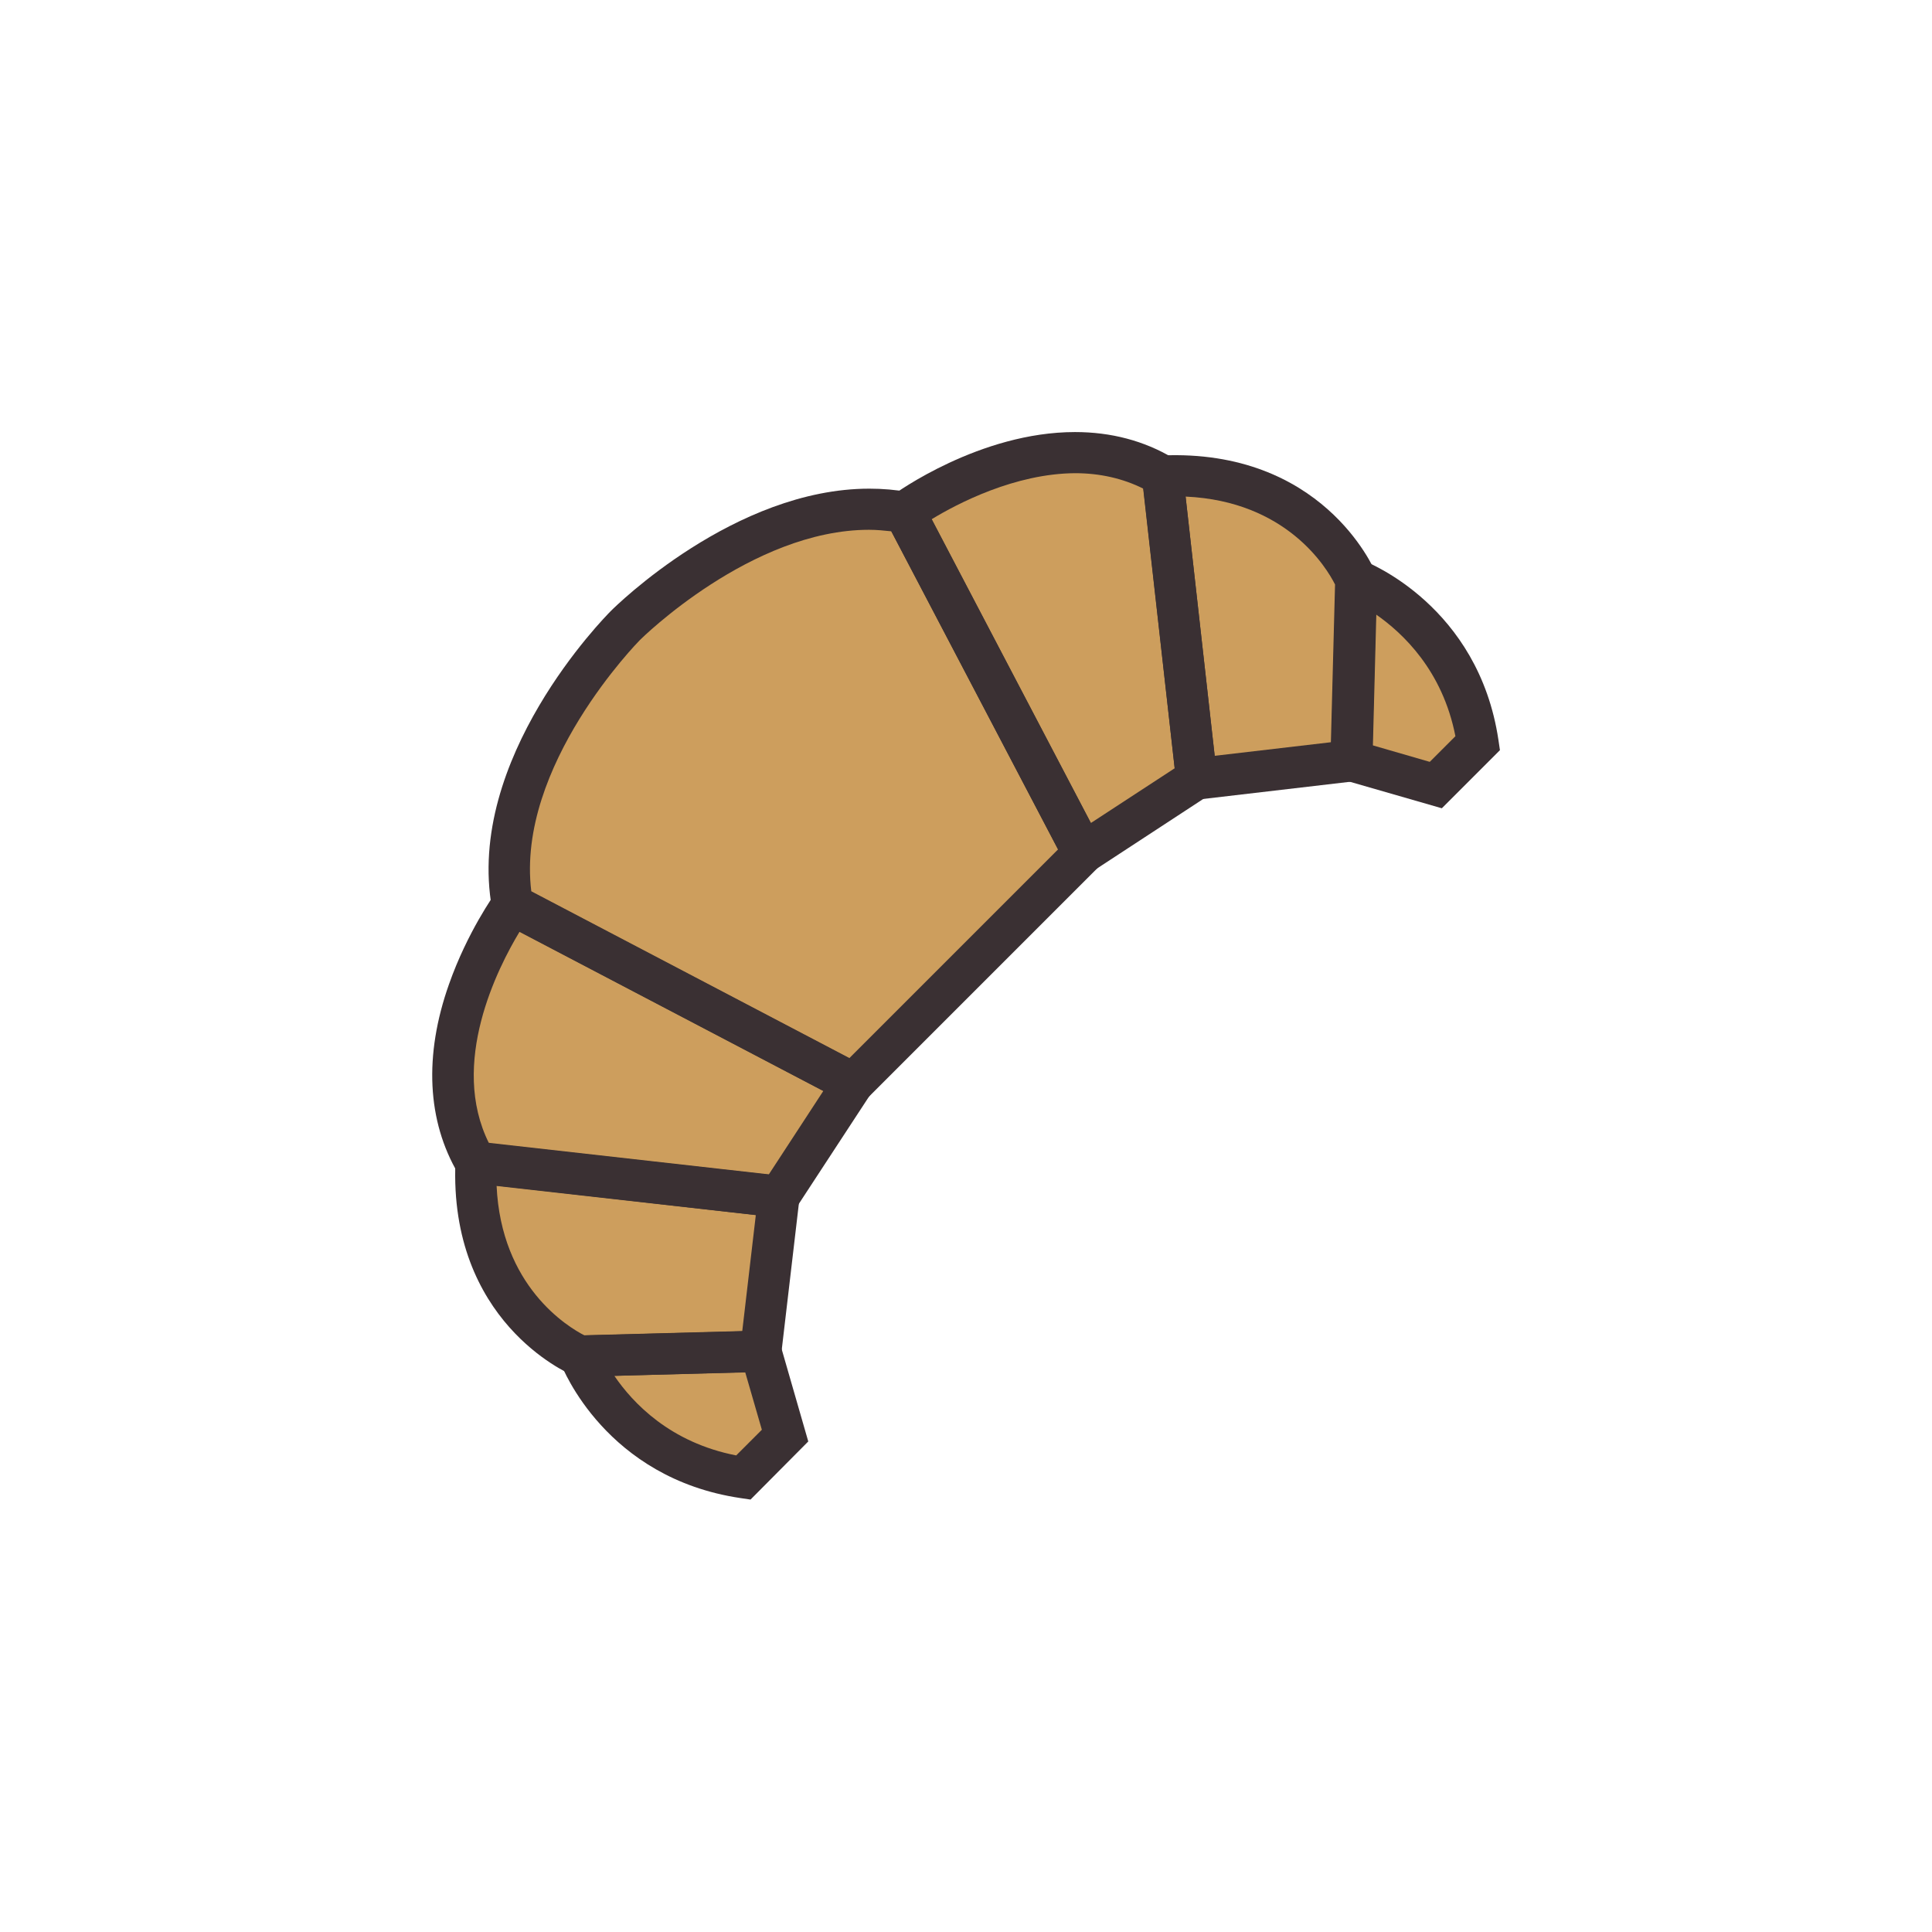
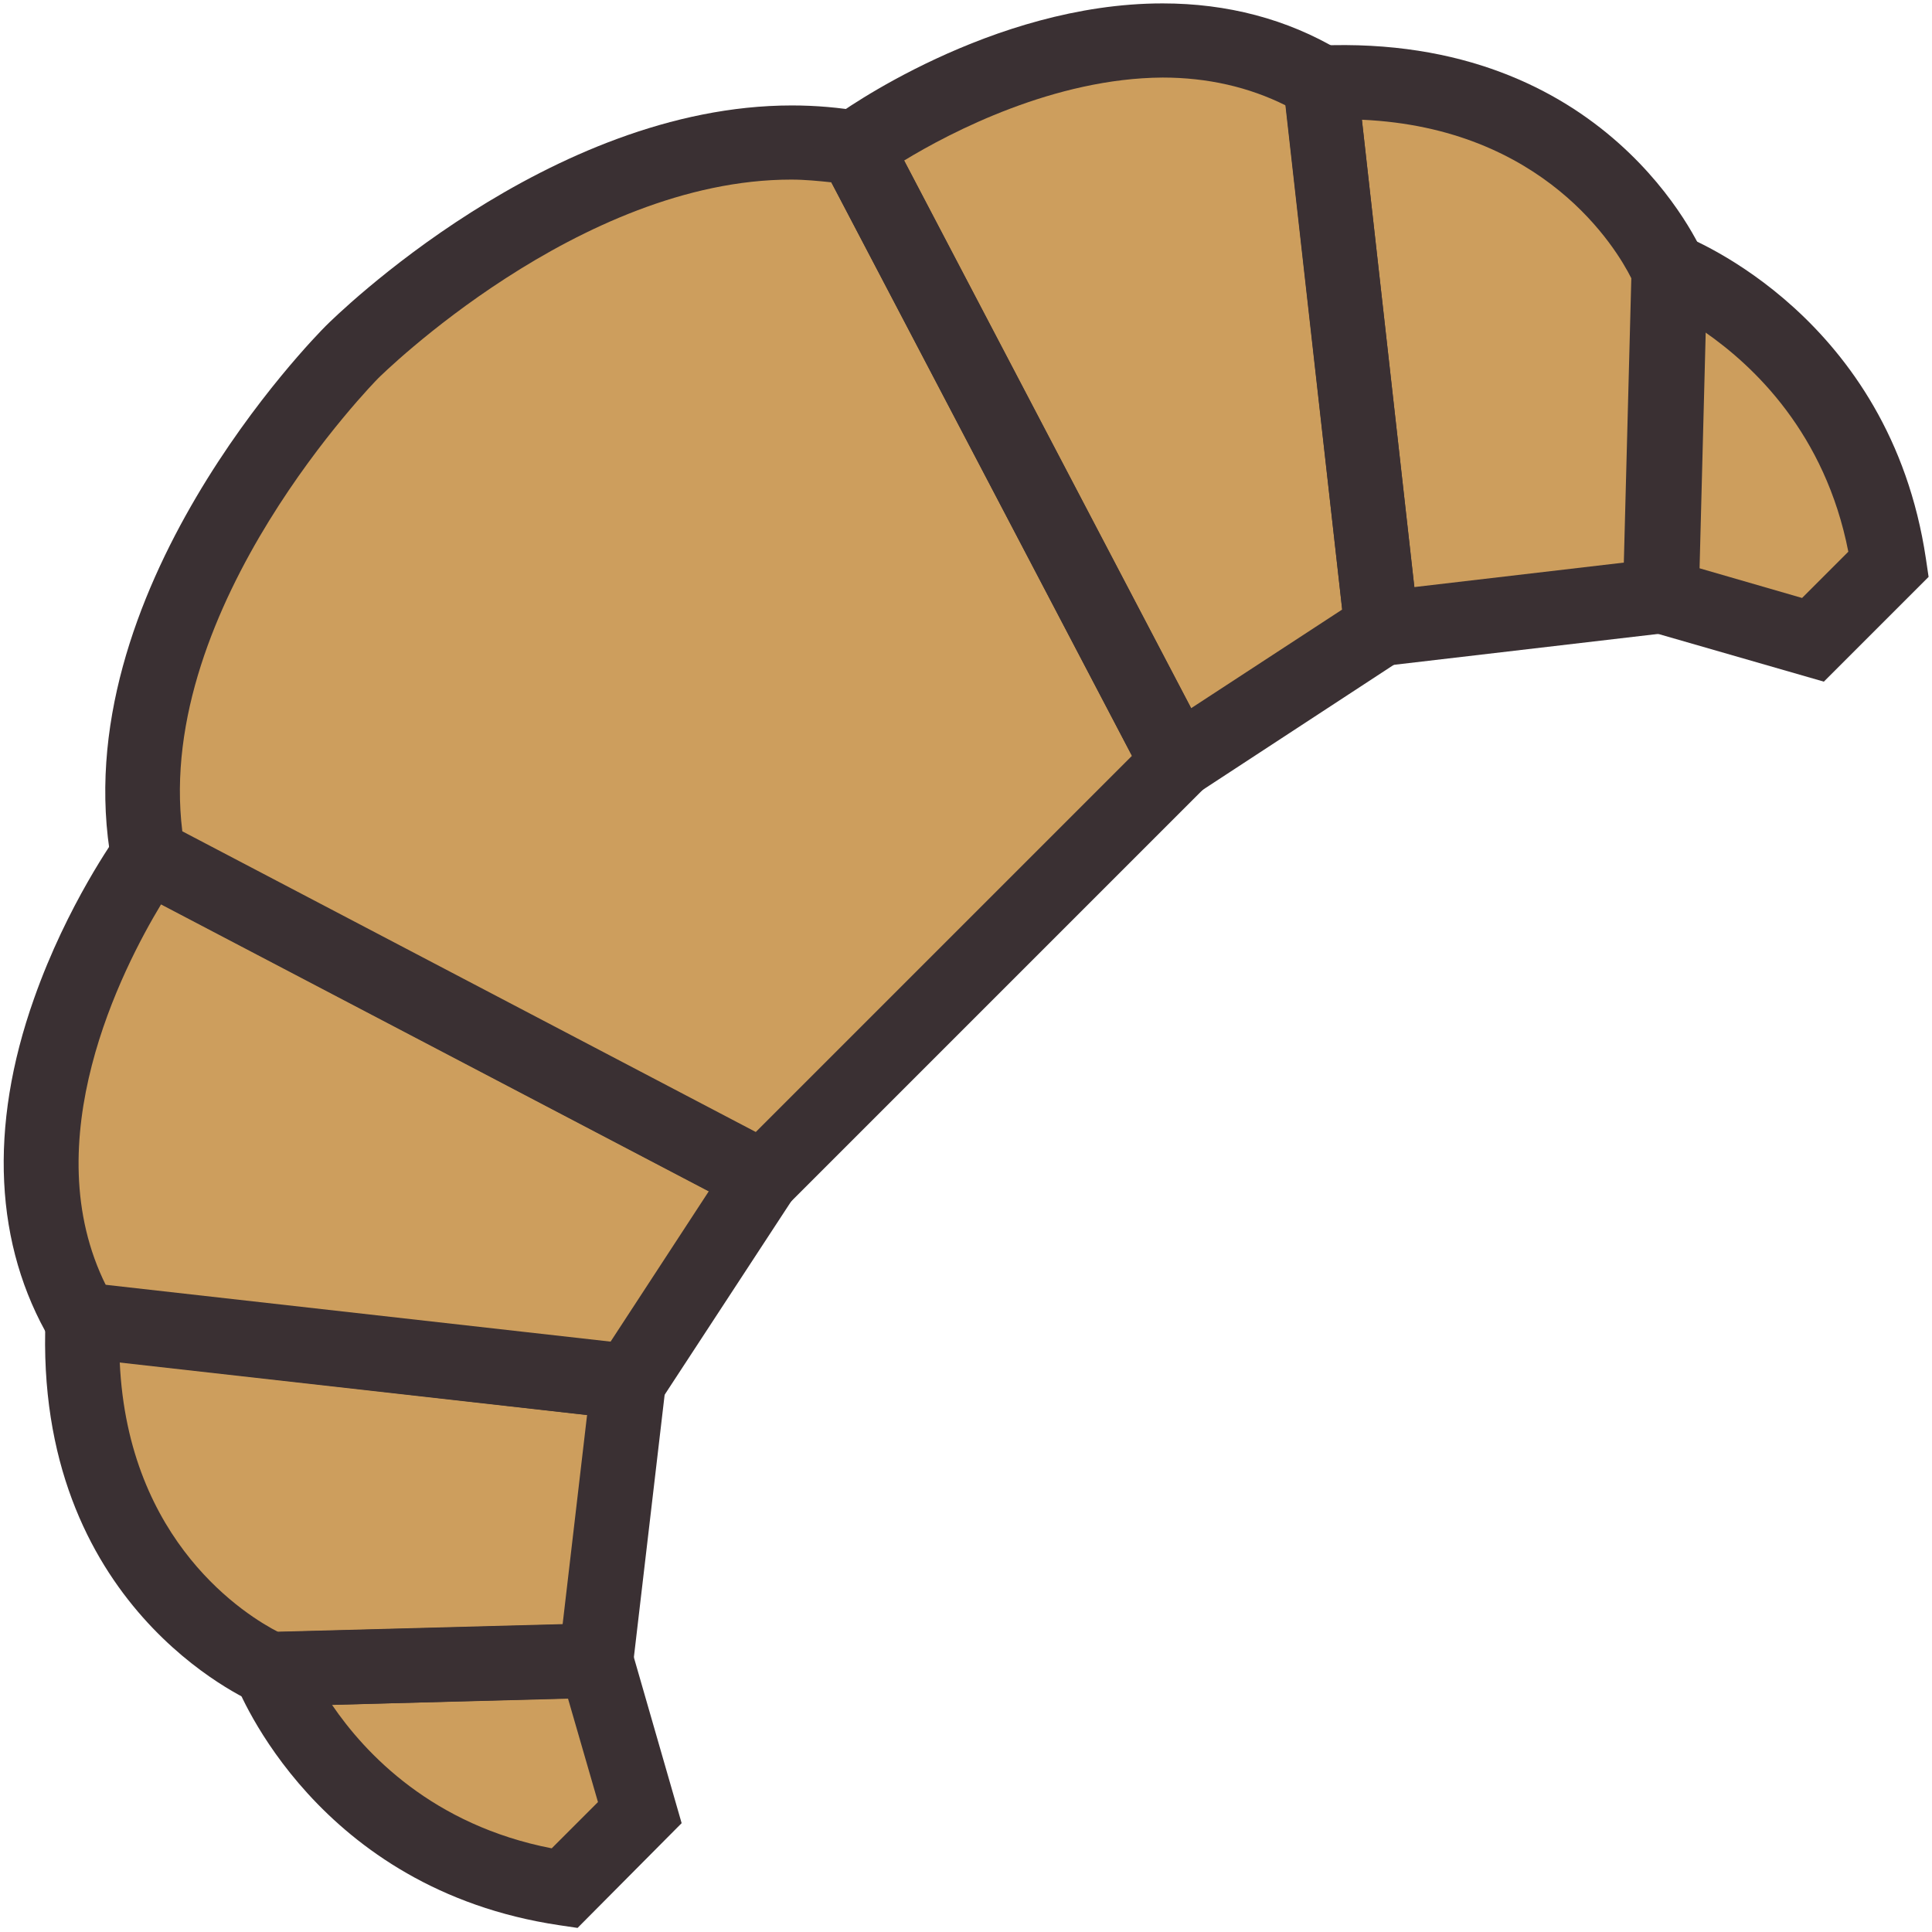
- <svg xmlns="http://www.w3.org/2000/svg" version="1.1" id="Layer_1" x="0px" y="0px" width="512px" height="512px" viewBox="0 0 512 512" enable-background="new 0 0 512 512" xml:space="preserve">
-   <g>
-     <path fill="#CD9E5D" d="M359.6,153.9c0,0-12.3-29.2-51.3-27.6c-30.5-18.1-68.4,9.6-68.4,9.6c-37.3-6.8-74,29.9-74,29.9   s-36.7,36.7-29.9,74c0,0-27.7,37.9-9.6,68.4c-1.7,39,27.6,51.3,27.6,51.3s10.4,27.3,43.2,32.2l11.1-11.1l-6.5-22.4l4.8-41   l19.6-30.1l30.5-30.5l30.5-30.5l30.1-19.6l41-4.8l22.4,6.5l11.1-11.1C386.9,164.3,359.6,153.9,359.6,153.9z" />
-   </g>
-   <g>
-     <g>
-       <path fill="#3A3033" d="M209.1,323l-86.3-9.7l-1.4-2.3c-8.2-13.9-9.1-31.3-2.4-50.2c4.9-13.9,12-23.7,12.3-24.2l2.8-3.8l99.8,52.3    L209.1,323z M129.6,303l74.1,8.3l14.5-22.2l-80.5-42.2C131.9,256.5,119,281.8,129.6,303z" />
-     </g>
-     <g>
-       <path fill="#3A3033" d="M152.7,364.9l-1.1-0.5c-1.3-0.6-32.7-14.3-30.9-56.6l0.3-5.9l91.5,10.3l-6,51.2L152.7,364.9z M131.6,314.2    c1.2,26.7,18.8,37.4,23.3,39.7l41.8-1.1l3.6-30.8L131.6,314.2z" />
-     </g>
-     <g>
-       <path fill="#3A3033" d="M198.9,397.4l-2.7-0.4c-35.6-5.3-47.1-34.4-47.6-35.7l-2.7-7.2l59.8-1.6l8.5,29.5L198.9,397.4z     M162.8,364.6c4.9,7.2,14.8,17.7,32.3,21.1l6.8-6.8l-4.4-15.2L162.8,364.6z" />
-     </g>
-     <g>
-       <path fill="#3A3033" d="M227.1,293.8l-96.2-50.4l-0.5-2.6c-7.2-39.7,29.9-77.3,31.5-78.9c1.3-1.3,32.8-32.4,68.5-32.4    c3.5,0,7,0.3,10.4,0.9l2.6,0.5l50.4,96.2L227.1,293.8z M140.8,236.2l84.3,44.2l55.3-55.3l-44.2-84.3c-1.9-0.2-3.9-0.4-5.9-0.4    c-31.2,0-60.4,28.9-60.7,29.2C169.3,169.9,136.7,203,140.8,236.2z" />
-     </g>
-     <g>
-       <path fill="#3A3033" d="M285,233.9l-52.3-99.8l3.8-2.8c0.9-0.7,23.2-16.8,48.4-16.8c9.5,0,18.3,2.3,26,6.9l2.3,1.4l9.7,86.3    L285,233.9z M246.9,137.6l42.2,80.5l22.2-14.5l-8.3-74.1c-5.4-2.7-11.5-4.1-18.1-4.1C269,125.5,253.8,133.4,246.9,137.6z" />
-     </g>
-     <g>
-       <path fill="#3A3033" d="M312.3,212.5L302,121l5.9-0.3c42.4-1.8,56,29.6,56.6,30.9l0.5,1.1l-1.4,53.8L312.3,212.5z M314.2,131.6    l7.7,68.7l30.8-3.6l1.1-41.8C351.6,150.5,341,132.8,314.2,131.6z" />
-     </g>
-     <g>
-       <path fill="#3A3033" d="M382.1,214.2l-29.5-8.5l1.6-59.8l7.2,2.7c1.2,0.5,30.4,12,35.7,47.5l0.4,2.7L382.1,214.2z M363.7,197.5    l15.2,4.4l6.8-6.8c-3.4-17.4-13.9-27.3-21.1-32.3L363.7,197.5z" />
+ <svg xmlns="http://www.w3.org/2000/svg" width="284px" height="284px" viewBox="0 0 284 284" version="1.1">
+   <defs />
+   <g id="Page-1" stroke="none" stroke-width="1" fill="none" fill-rule="evenodd">
+     <g id="croissant" fill-rule="nonzero">
+       <path d="M245.6,39.9 C245.6,39.9 233.3,10.7 194.3,12.3 C163.8,-5.8 125.9,21.9 125.9,21.9 C88.6,15.1 51.9,51.8 51.9,51.8 C51.9,51.8 15.2,88.5 22,125.8 C22,125.8 -5.7,163.7 12.4,194.2 C10.7,233.2 40,245.5 40,245.5 C40,245.5 50.4,272.8 83.2,277.7 L94.3,266.6 L87.8,244.2 L92.6,203.2 L112.2,173.1 L142.7,142.6 L173.2,112.1 L203.3,92.5 L244.3,87.7 L266.7,94.2 L277.8,83.1 C272.9,50.3 245.6,39.9 245.6,39.9 Z" id="Shape" fill="#CD9E5D" />
+       <g id="Group" fill="#3A3033">
+         <path d="M95.1,209 L8.8,199.3 L7.4,197 C-0.8,183.1 -1.7,165.7 5,146.8 C9.9,132.9 17,123.1 17.3,122.6 L20.1,118.8 L119.9,171.1 L95.1,209 Z M15.6,189 L89.7,197.3 L104.2,175.1 L23.7,132.9 C17.9,142.5 5,167.8 15.6,189 Z" id="Shape" />
+         <path d="M38.7,250.9 L37.6,250.4 C36.3,249.8 4.9,236.1 6.7,193.8 L7,187.9 L98.5,198.2 L92.5,249.4 L38.7,250.9 Z M17.6,200.2 C18.8,226.9 36.4,237.6 40.9,239.9 L82.7,238.8 L86.3,208 L17.6,200.2 Z" id="Shape" />
+         <path d="M84.9,283.4 L82.2,283 C46.6,277.7 35.1,248.6 34.6,247.3 L31.9,240.1 L91.7,238.5 L100.2,268 L84.9,283.4 Z M48.8,250.6 C53.7,257.8 63.6,268.3 81.1,271.7 L87.9,264.9 L83.5,249.7 L48.8,250.6 Z" id="Shape" />
+         <path d="M113.1,179.8 L16.9,129.4 L16.4,126.8 C9.2,87.1 46.3,49.5 47.9,47.9 C49.2,46.6 80.7,15.5 116.4,15.5 C119.9,15.5 123.4,15.8 126.8,16.4 L129.4,16.9 L179.8,113.1 L113.1,179.8 Z M26.8,122.2 L111.1,166.4 L166.4,111.1 L122.2,26.8 C120.3,26.6 118.3,26.4 116.3,26.4 C85.1,26.4 55.9,55.3 55.6,55.6 C55.3,55.9 22.7,89 26.8,122.2 Z" id="Shape" />
+         <path d="M171,119.9 L118.7,20.1 L122.5,17.3 C123.4,16.6 145.7,0.5 170.9,0.5 C180.4,0.5 189.2,2.8 196.9,7.4 L199.2,8.8 L208.9,95.1 L171,119.9 Z M132.9,23.6 L175.1,104.1 L197.3,89.6 L189,15.5 C183.6,12.8 177.5,11.4 170.9,11.4 C155,11.5 139.8,19.4 132.9,23.6 Z" id="Shape" />
+         <path d="M198.3,98.5 L188,7 L193.9,6.7 C236.3,4.9 249.9,36.3 250.5,37.6 L251,38.7 L249.6,92.5 L198.3,98.5 Z M200.2,17.6 L207.9,86.3 L238.7,82.7 L239.8,40.9 C237.6,36.5 227,18.8 200.2,17.6 Z" id="Shape" />
+         <path d="M268.1,100.2 L238.6,91.7 L240.2,31.9 L247.4,34.6 C248.6,35.1 277.8,46.6 283.1,82.1 L283.5,84.8 L268.1,100.2 Z M249.7,83.5 L264.9,87.9 L271.7,81.1 C268.3,63.7 257.8,53.8 250.6,48.8 L249.7,83.5 Z" id="Shape" />
+       </g>
    </g>
  </g>
</svg>
